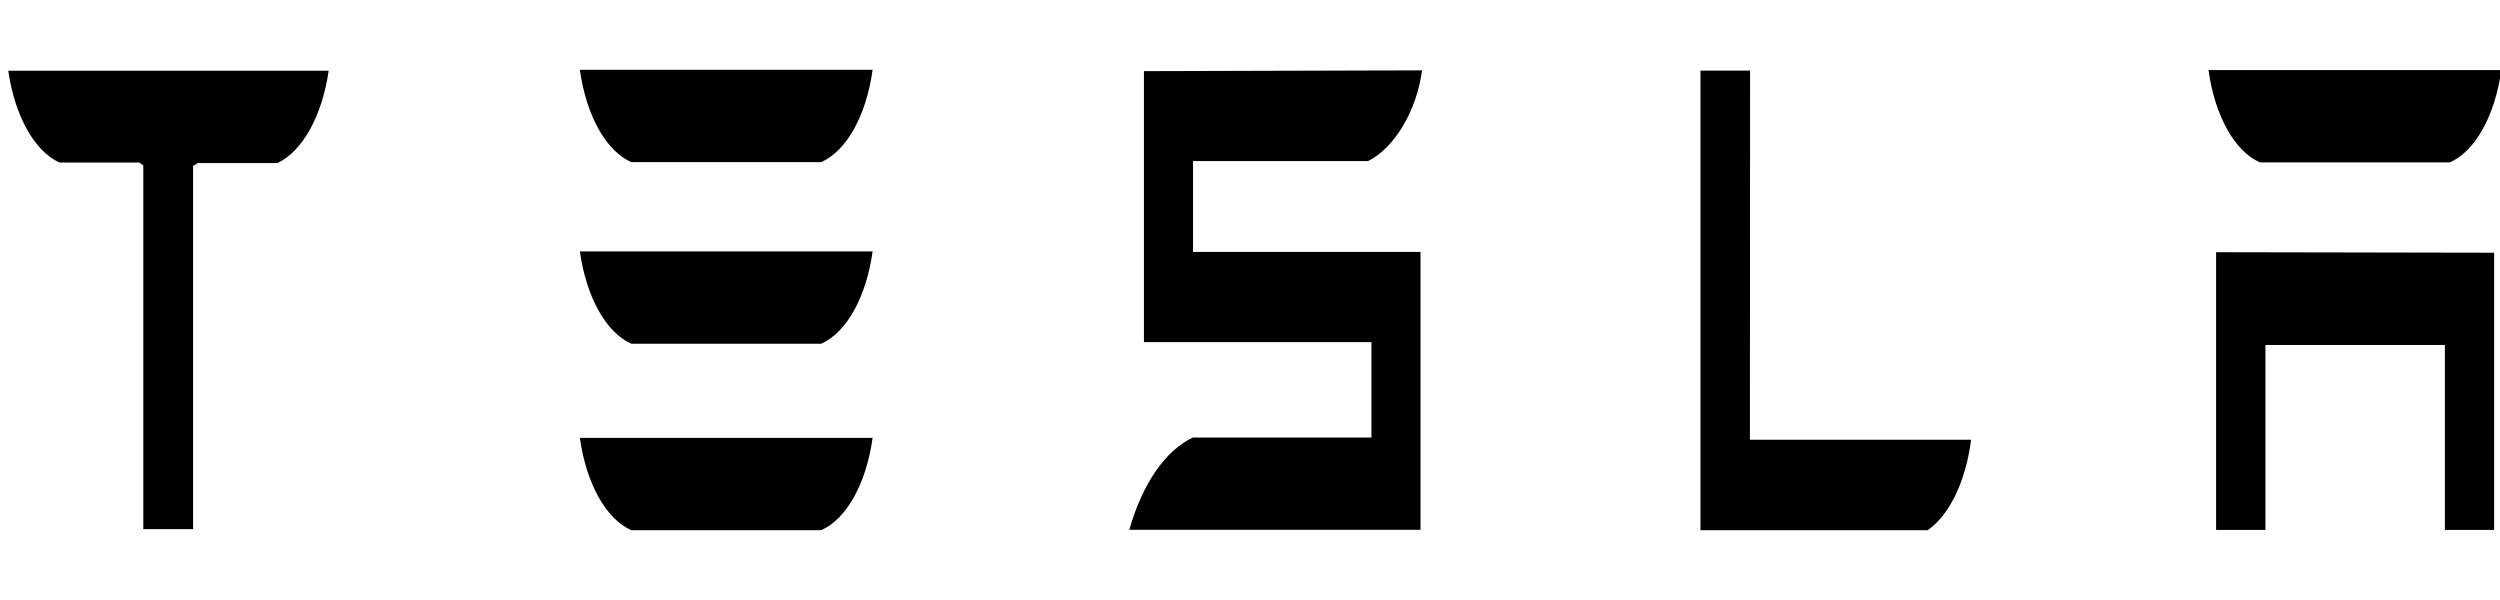
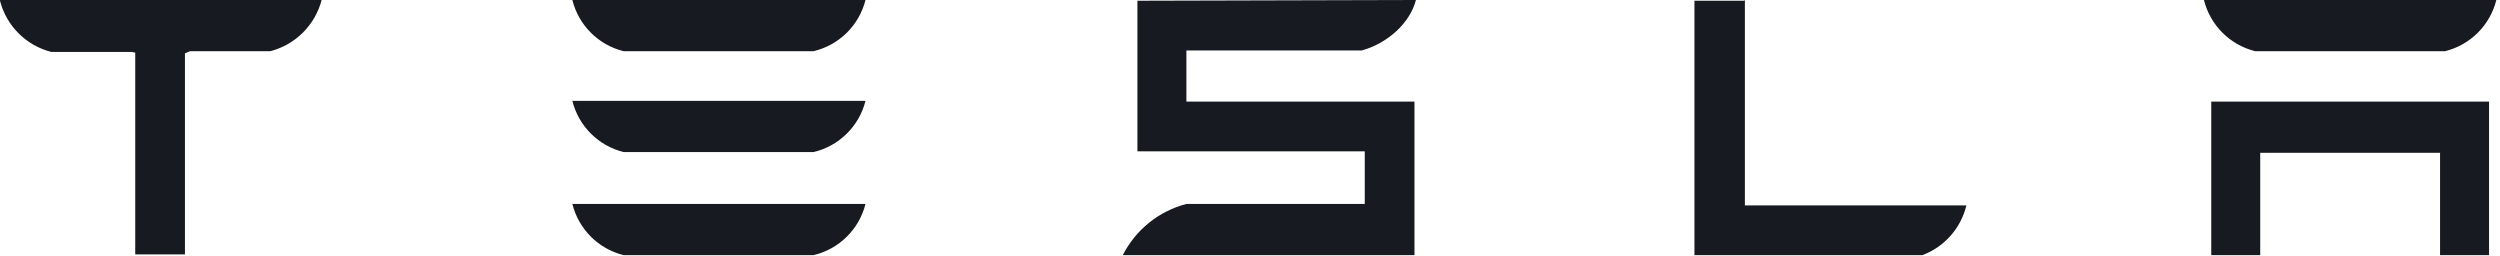
- <svg xmlns="http://www.w3.org/2000/svg" width="100" height="24">
-   <g>
-     <rect fill="none" id="canvas_background" height="15" width="100" y="-1" x="-1" />
-     <g display="none" overflow="visible" y="0" x="0" height="100%" width="100%" id="canvasGrid">
-       <rect fill="url(#gridpattern)" stroke-width="0" y="2" x="2" height="36" width="164" />
-     </g>
-   </g>
-   <g>
-     <g stroke="null" id="svg_5">
-       <path stroke="null" id="svg_4" fill="#000" d="m0.333,2.845a2.832,5.117 0 0 0 2.044,3.656l3.191,0l0.164,0.116l0,14.549l1.991,0l0,-14.527l0.181,-0.116l3.194,0a2.867,5.18 0 0 0 2.044,-3.656l0,-0.037l-12.809,0l0,0.016zm69.671,-0.021l-1.986,0l0,18.384l9.092,0a2.826,5.106 0 0 0 1.734,-3.619l-8.847,0l0.006,-14.765zm-15.28,3.619c1.057,-0.528 1.945,-2.015 2.158,-3.629l-11.125,0.032l0,10.84l9.101,0l0,3.814l-7.142,0a3.971,7.174 0 0 0 -2.543,3.693l11.647,0l0,-11.115l-9.098,0l0,-3.635l7.002,0zm33.92,14.754l1.974,0l0,-7.396l7.177,0l0,7.396l1.971,0l0,-11.088l-11.122,-0.021l0,11.109zm-63.39,-14.712l7.592,0a2.794,5.048 0 0 0 2.058,-3.693l-11.709,0a2.806,5.069 0 0 0 2.058,3.693zm0,7.264l7.592,0a2.8,5.059 0 0 0 2.058,-3.693l-11.709,0a2.812,5.08 0 0 0 2.058,3.693zm0,7.459l7.592,0a2.8,5.059 0 0 0 2.058,-3.693l-11.709,0a2.809,5.075 0 0 0 2.058,3.693zm65.145,-14.712l7.592,0a2.797,5.053 0 0 0 2.061,-3.693l-11.712,0a2.8,5.059 0 0 0 2.058,3.693z" class="tds-icon-fill--primary" />
-     </g>
-   </g>
+ <svg xmlns="http://www.w3.org/2000/svg" class="tds-icon tds-icon-logo-wordmark tds-site-logo-icon" viewBox="0 0 342 35" width="342" height="35">
+   <path d="M0 .1a9.7 9.7 0 0 0 7 7h11l.5.1v27.6h6.8V7.3L26 7h11a9.8 9.8 0 0 0 7-7H0zm238.6 0h-6.8v34.8H263a9.7 9.7 0 0 0 6-6.8h-30.3V0zm-52.3 6.8c3.6-1 6.6-3.8 7.4-6.9l-38.1.1v20.6h31.1v7.2h-24.4a13.6 13.6 0 0 0-8.7 7h39.9v-21h-31.2v-7h24zm116.2 28h6.7v-14h24.6v14h6.7v-21h-38zM85.3 7h26a9.6 9.6 0 0 0 7.1-7H78.3a9.6 9.6 0 0 0 7 7zm0 13.8h26a9.6 9.6 0 0 0 7.1-7H78.3a9.6 9.6 0 0 0 7 7zm0 14.1h26a9.6 9.6 0 0 0 7.1-7H78.3a9.6 9.6 0 0 0 7 7zM308.5 7h26a9.6 9.6 0 0 0 7-7h-40a9.6 9.6 0 0 0 7 7z" fill="#171A20" />
</svg>
